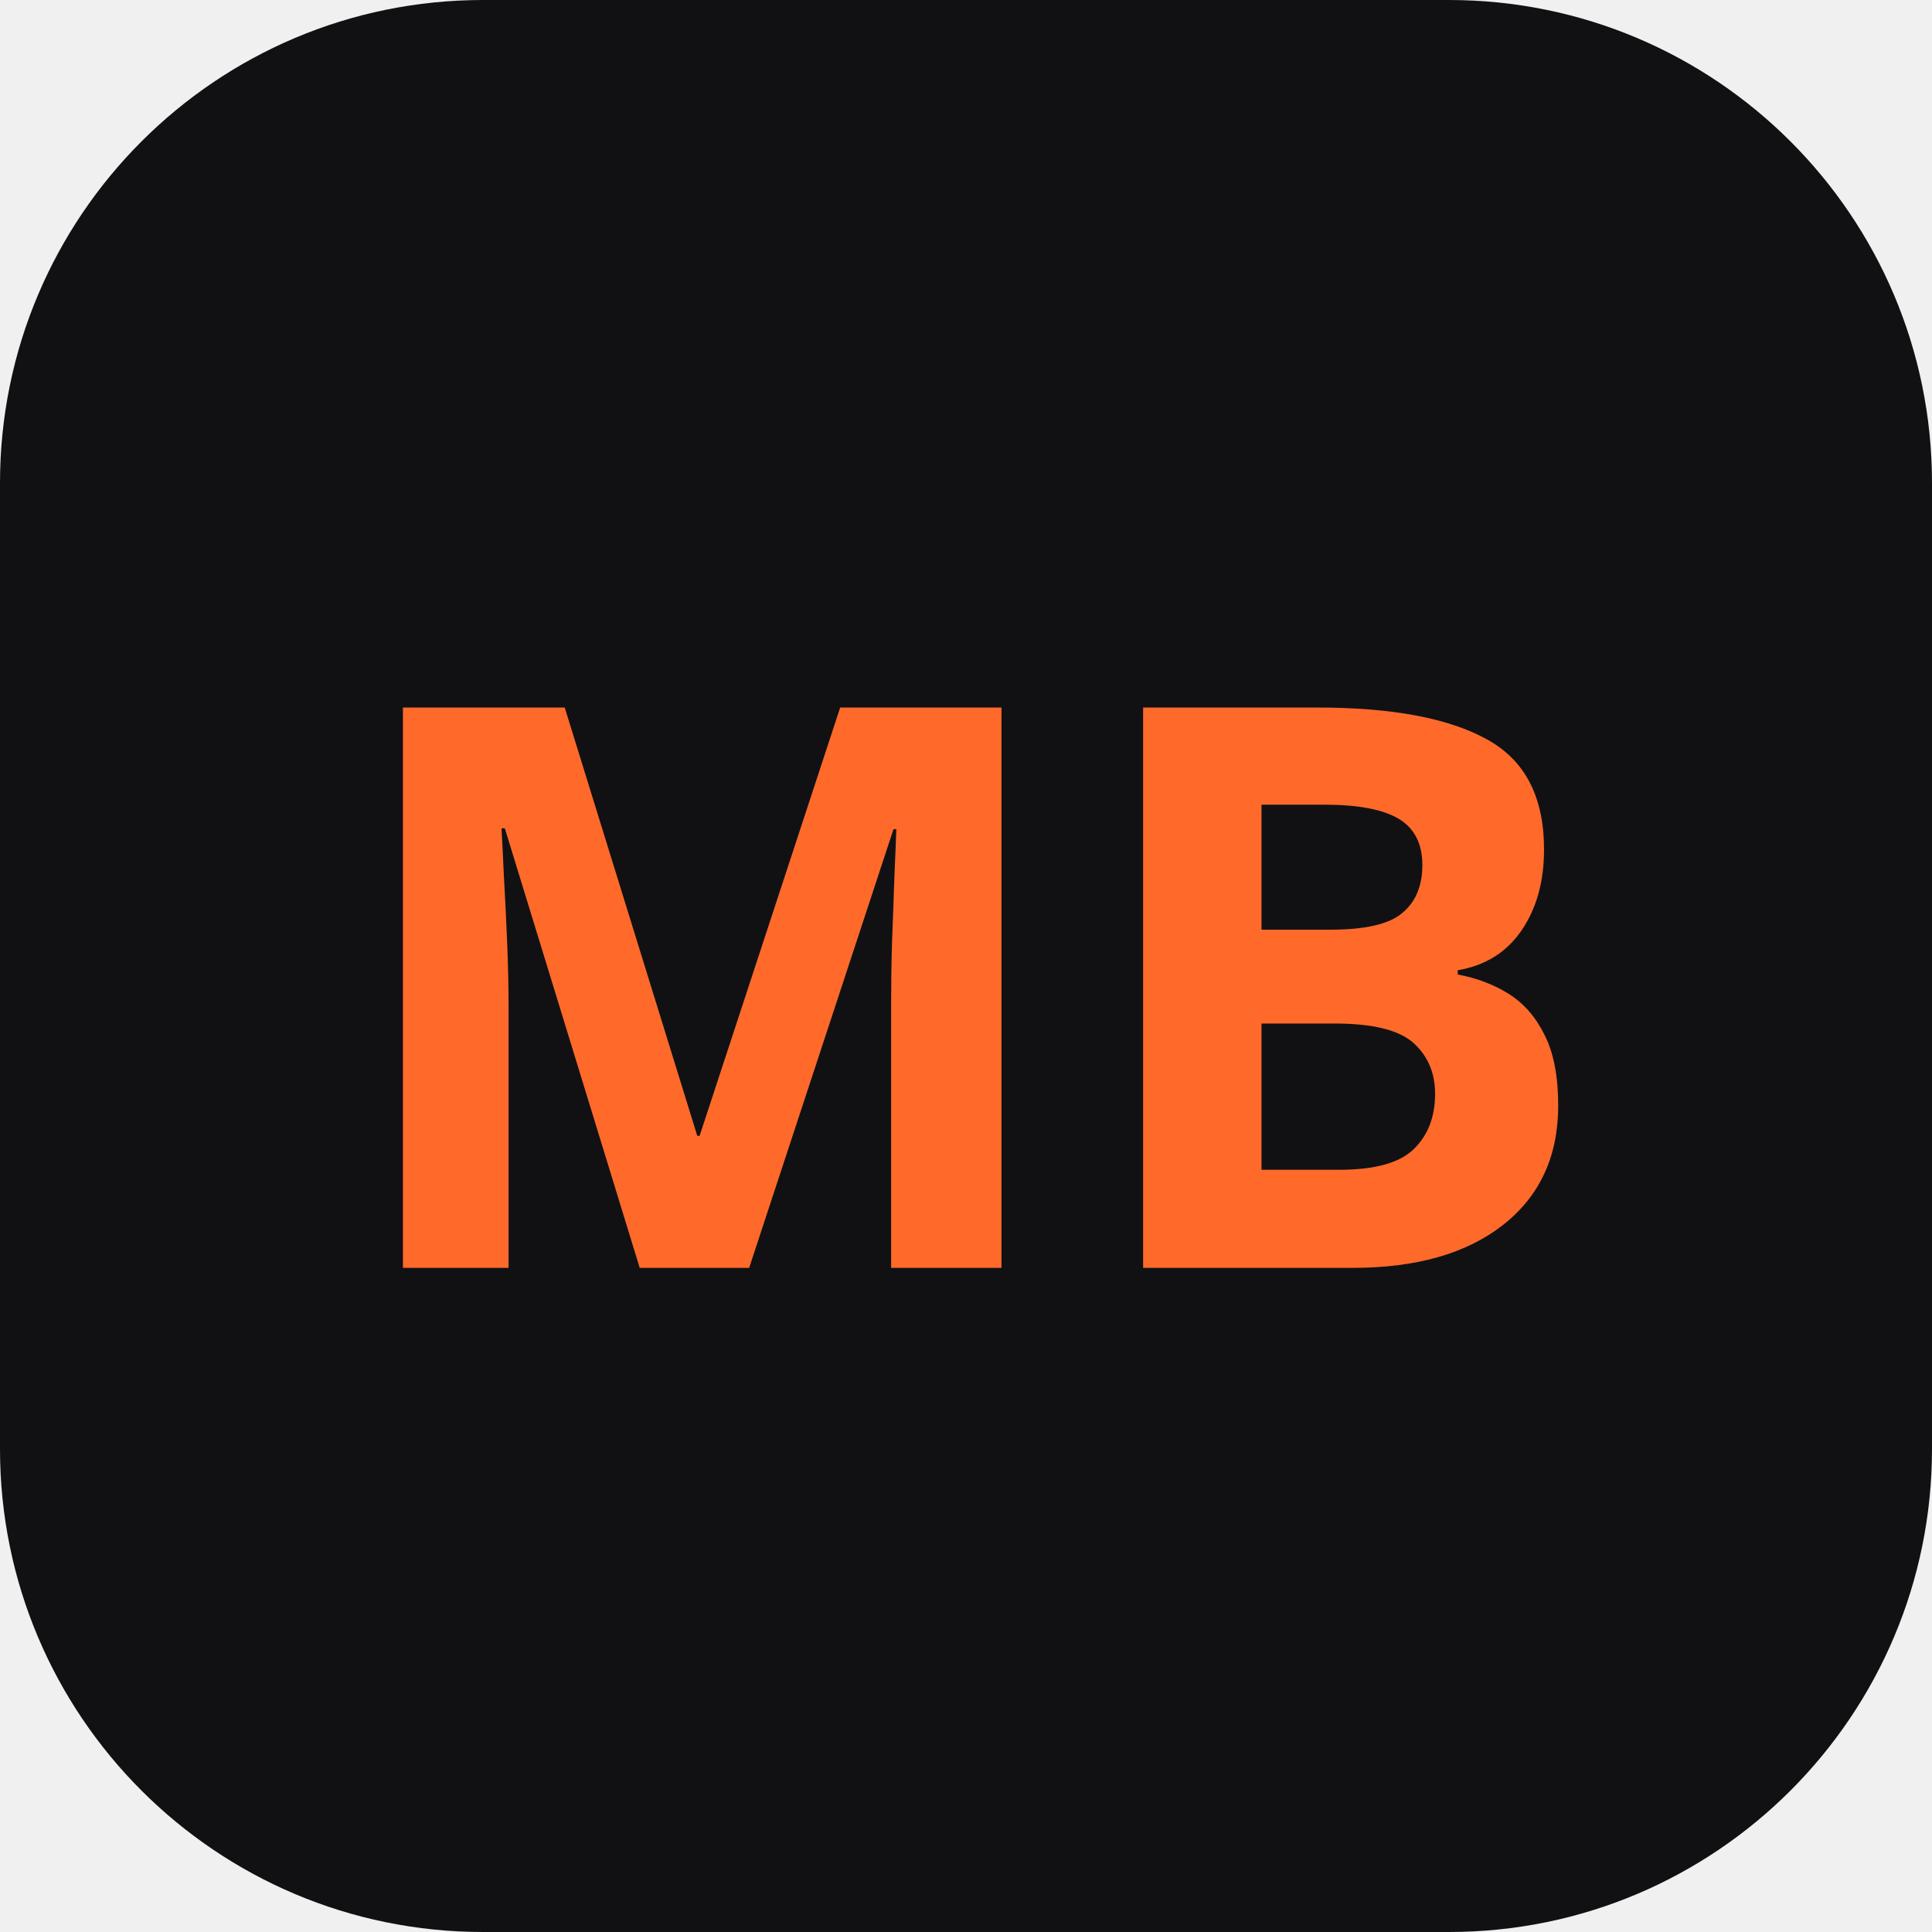
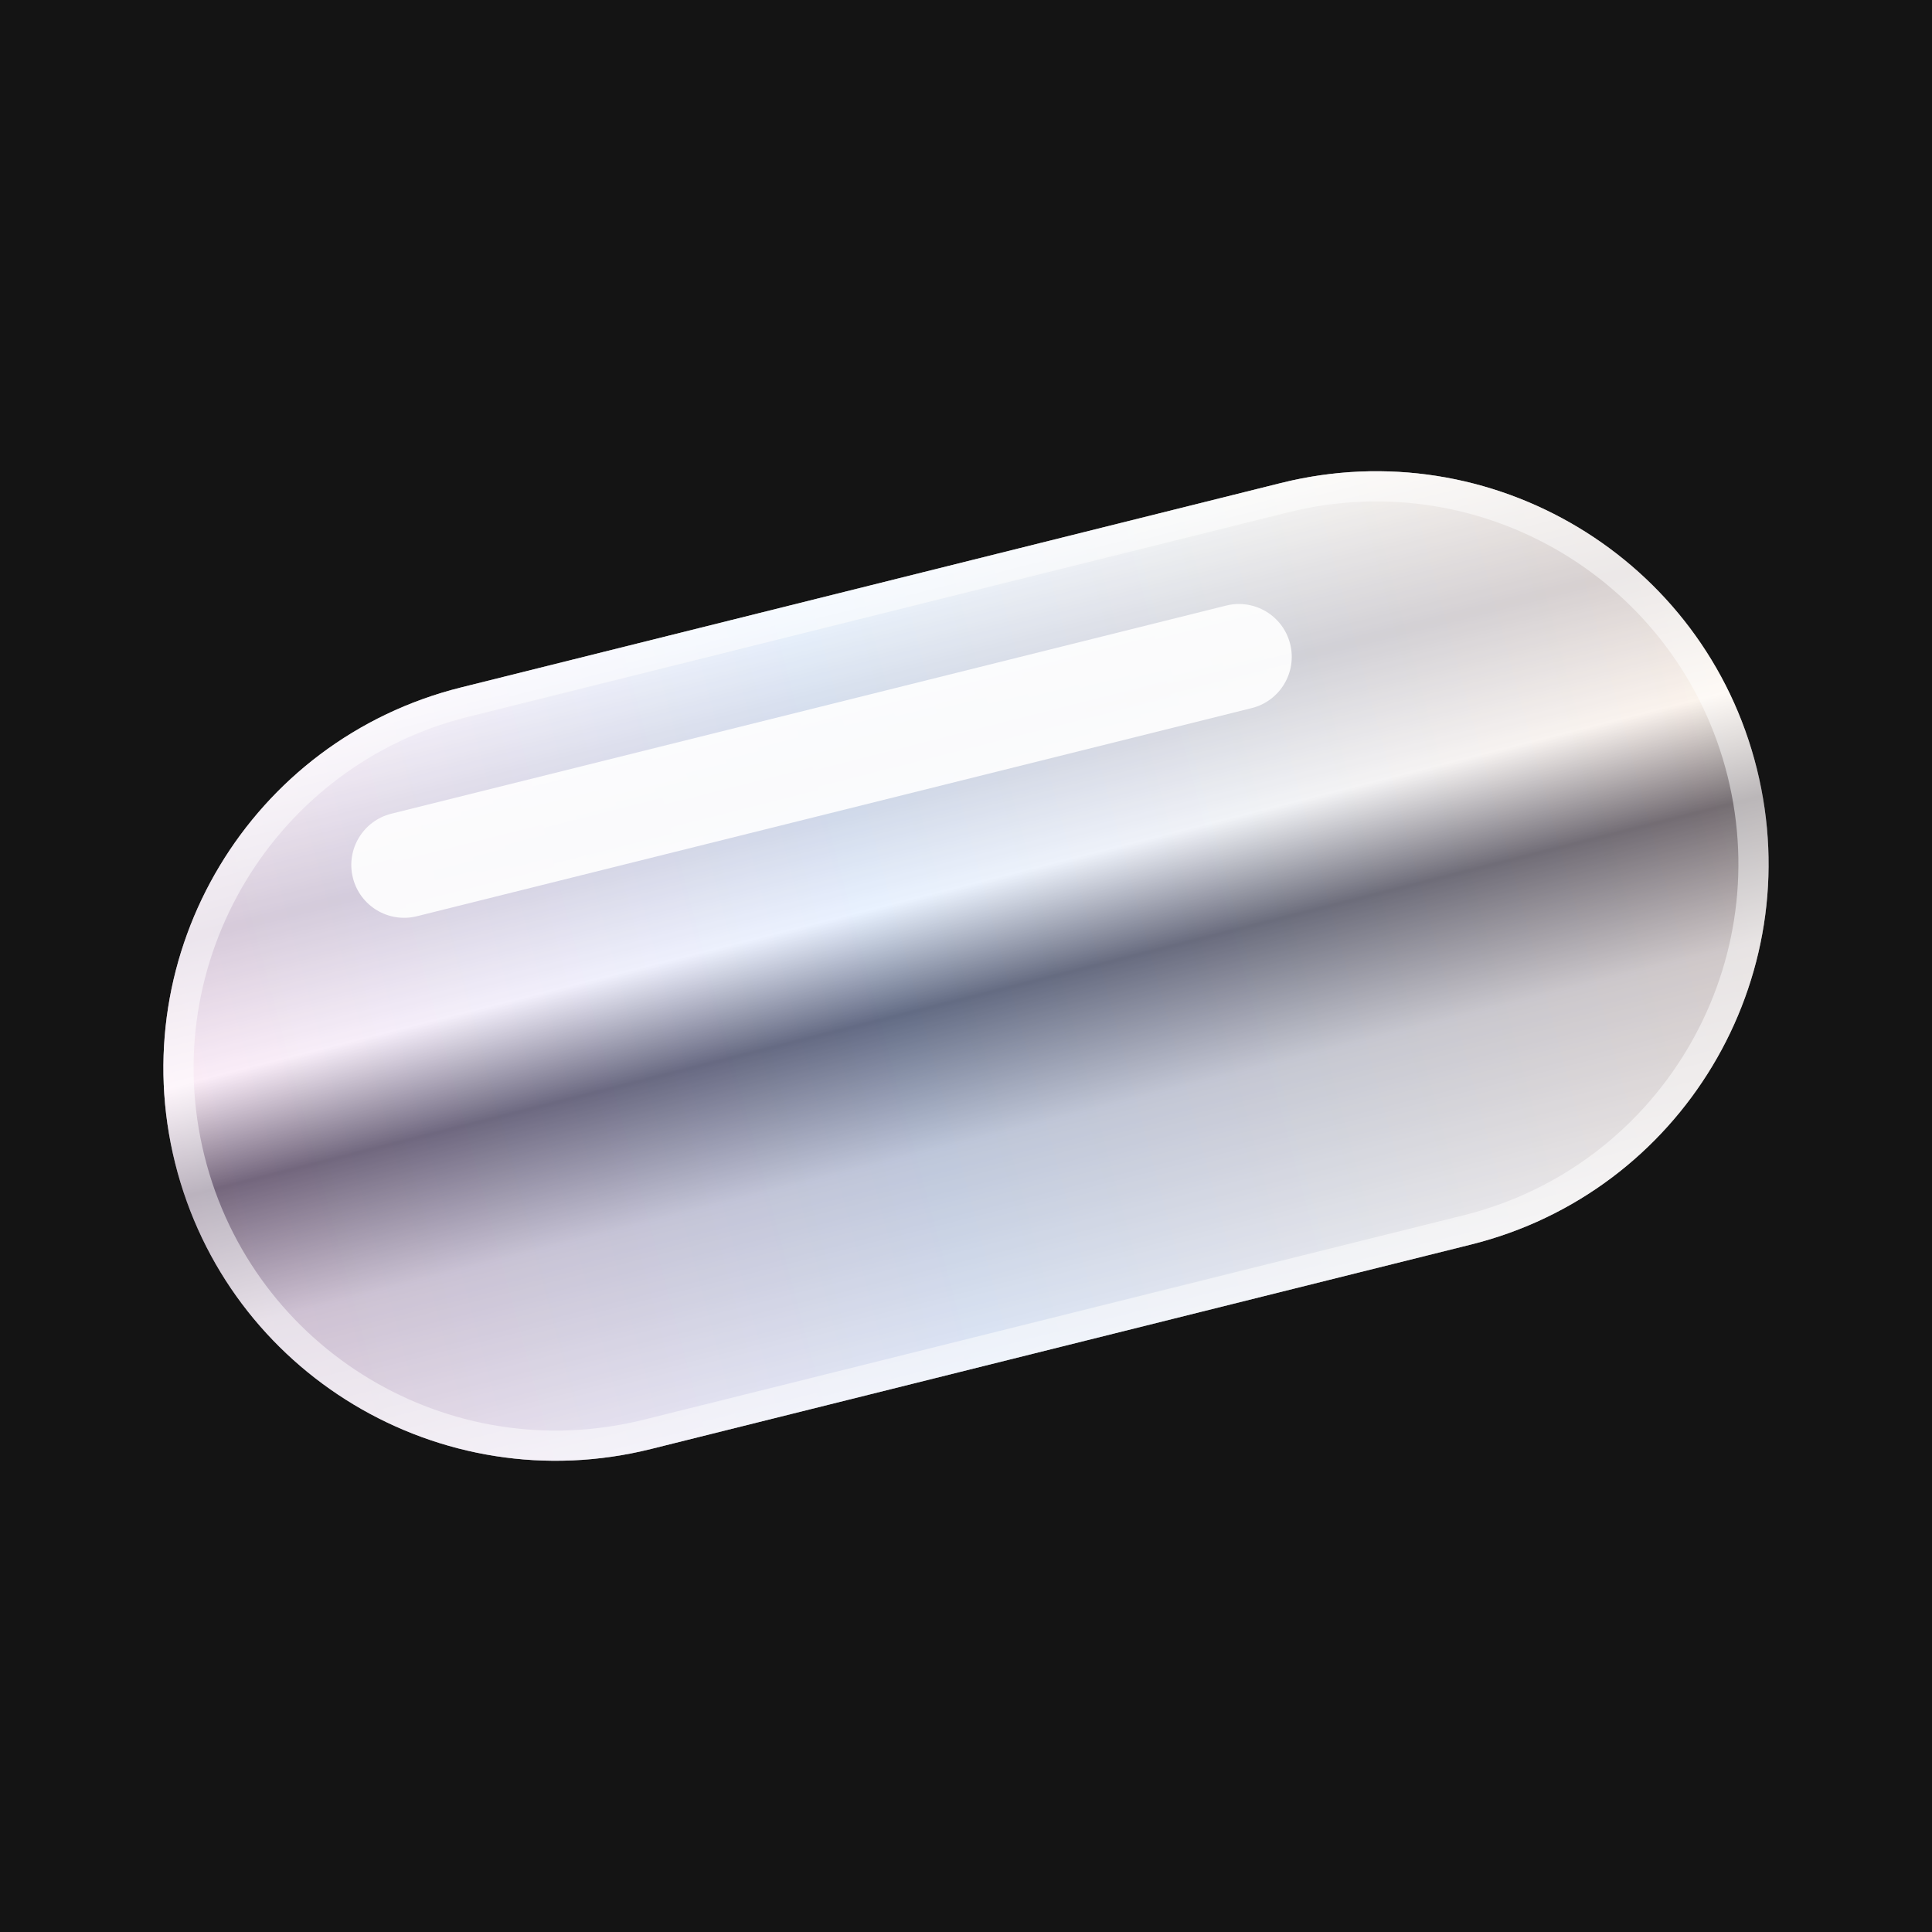
<svg xmlns="http://www.w3.org/2000/svg" viewBox="0 0 64 64">
-   <rect width="64" height="64" rx="16" fill="#111113" />
-   <text x="32" y="42" text-anchor="middle" font-family="ui-sans-serif,system-ui,sans-serif" font-size="26" font-weight="700" fill="#FF6A2B">MB</text>
+   <defs>
+     <linearGradient id="chrome" x1="0" y1="0" x2="0" y2="1">
+       <stop offset="0" stop-color="#ffffff" />
+       <stop offset="0.22" stop-color="#cfcfd9" />
+       <stop offset="0.4" stop-color="#fbfbff" />
+       <stop offset="0.54" stop-color="#4f4f62" />
+       <stop offset="0.72" stop-color="#c3c3cf" />
+       <stop offset="1" stop-color="#eeeef4" />
+     </linearGradient>
+     <linearGradient id="film" x1="0" y1="0" x2="1" y2="0">
+       <stop offset="0" stop-color="#ffb8da" />
+       <stop offset="0.45" stop-color="#a8d0ff" />
+       <stop offset="1" stop-color="#ffd9a8" />
+     </linearGradient>
+   </defs>
+   <rect width="64" height="64" fill="#141414" />
+   <g transform="rotate(-14 32 32)">
+     <rect x="5" y="19" width="54" height="26" rx="13" fill="url(#chrome)" />
+     <rect x="5" y="19" width="54" height="26" rx="13" fill="url(#film)" opacity="0.22" />
+     <rect x="13" y="22.5" width="32" height="3.5" rx="1.75" fill="#ffffff" opacity="0.9" />
+     <rect x="5.5" y="19.5" width="53" height="25" rx="12.5" fill="none" stroke="#ffffff" stroke-opacity="0.5" />
+   </g>
</svg>
